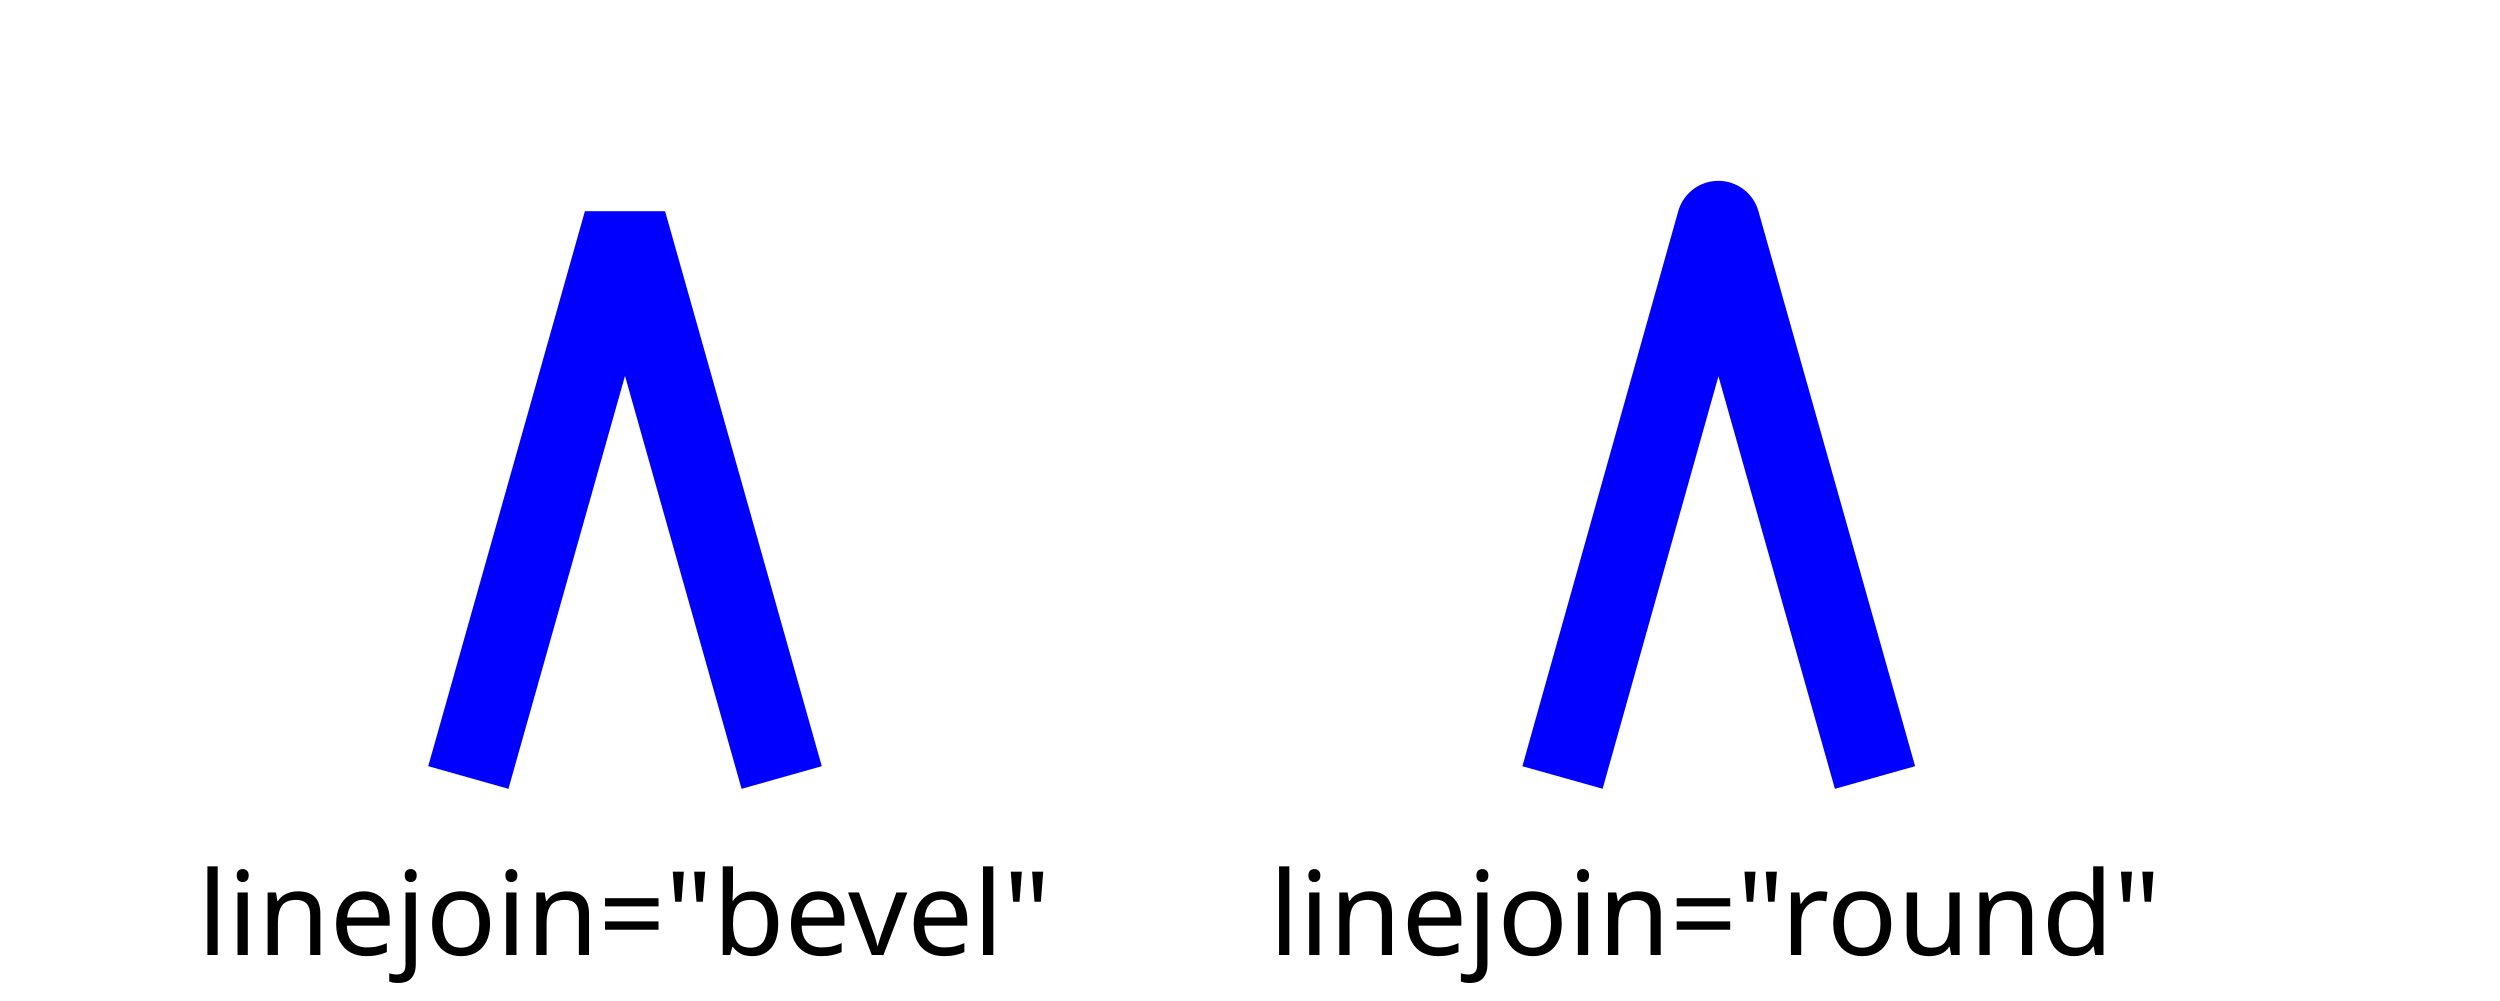
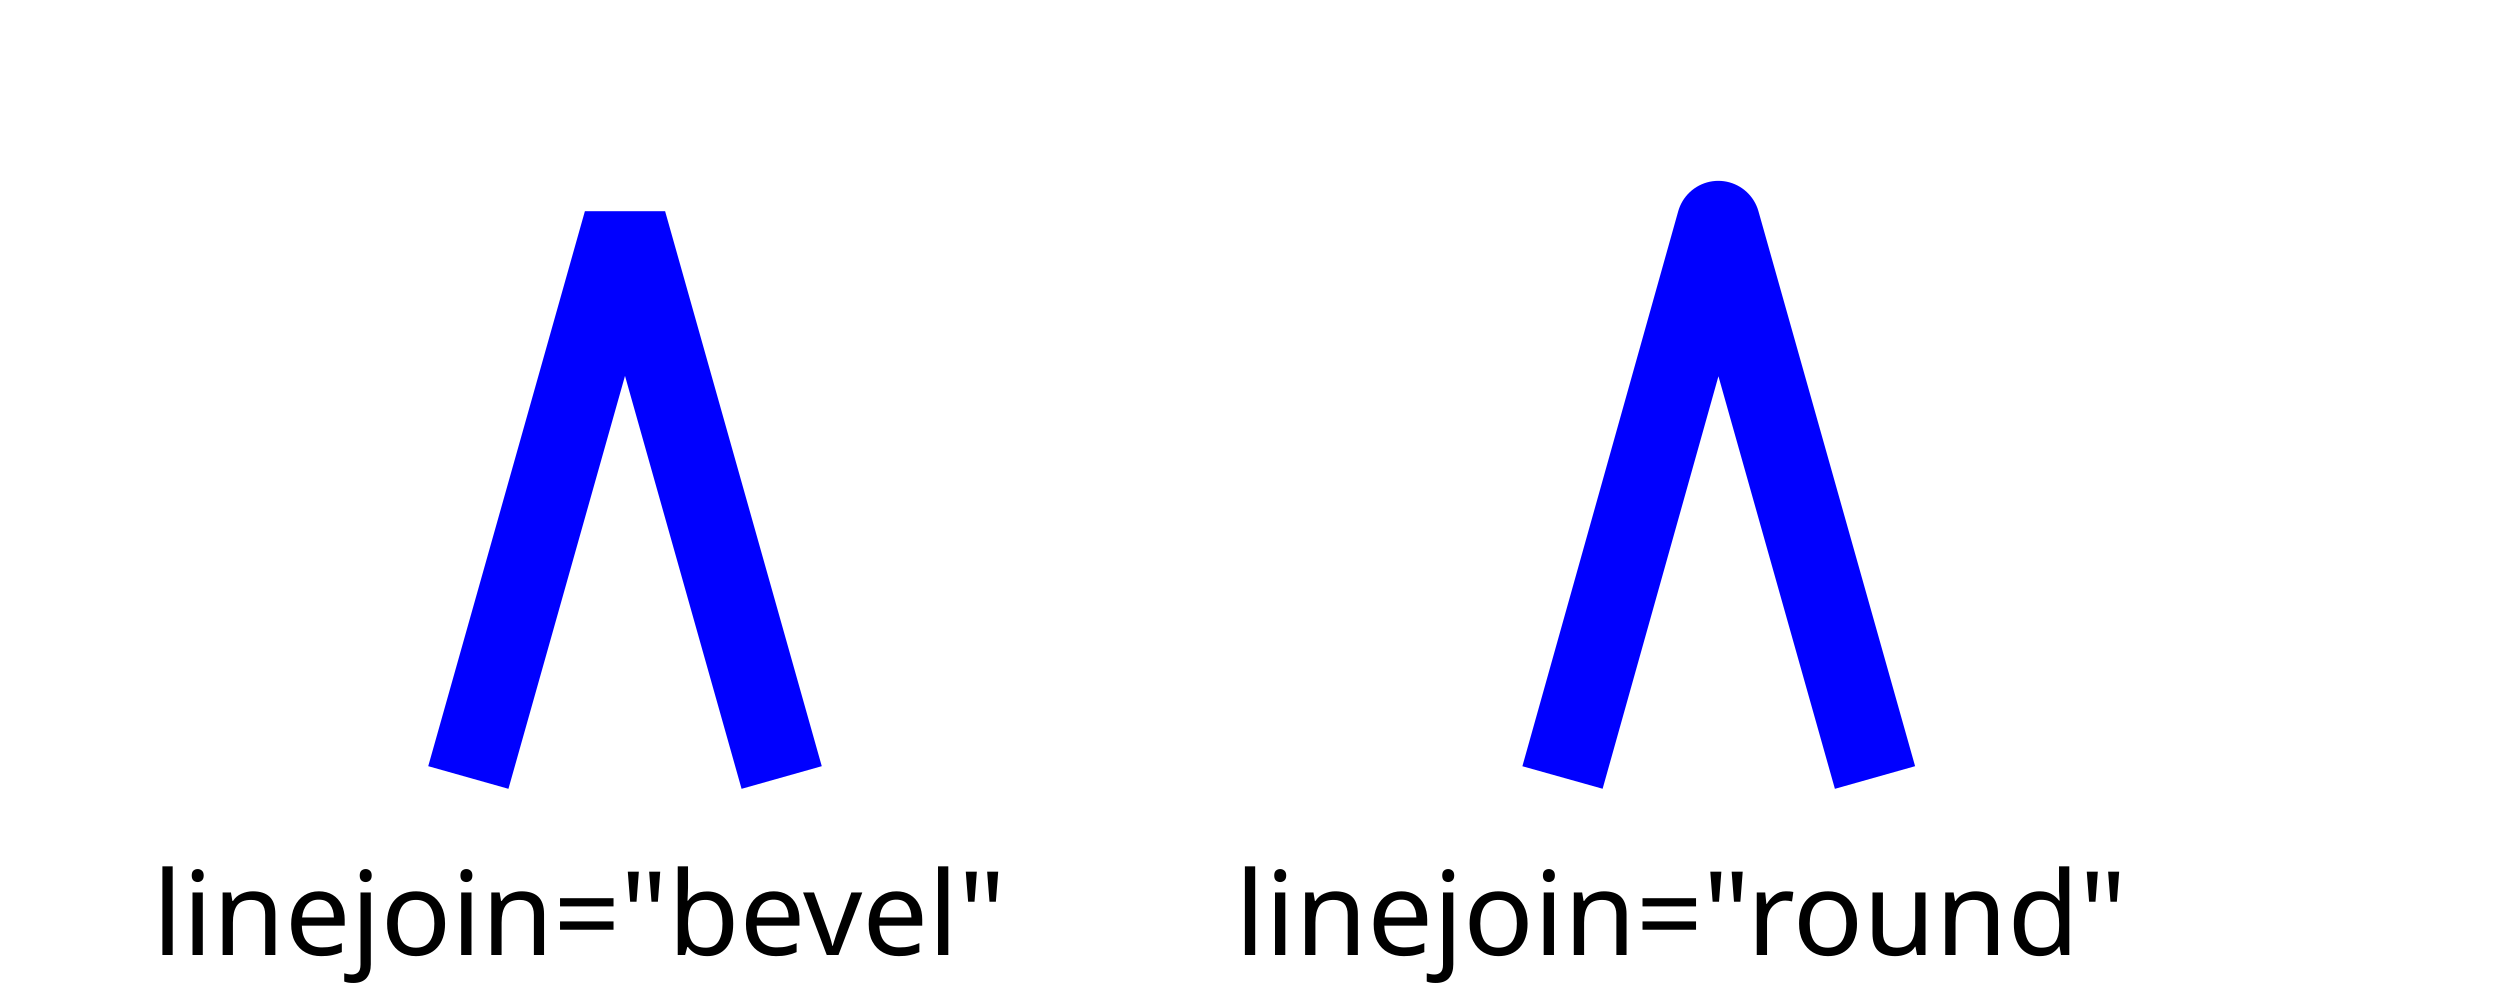
<svg xmlns="http://www.w3.org/2000/svg" id="linejoin-figure" width="300" height="120" viewBox="0 0 300 120">
  <defs>
    <clipPath id="linejoin-__clipPath-0">
      <rect x="0.0" y="0.0" width="300.0" height="120.0" />
    </clipPath>
    <clipPath id="linejoin-__clipPath-1">
      <rect x="0.0" y="0.0" width="300.0" height="120.0" />
    </clipPath>
  </defs>
  <path id="linejoin-__path-0" d="M 56.2 93.3 L 75.0 26.7 L 93.8 93.3" stroke="blue" stroke-width="10" stroke-linejoin="bevel" fill="none" clip-path="url(#linejoin-__clipPath-1)" />
-   <g id="linejoin-__label-0" transform="translate(75.0,104.0) translate(-51.3,-0.0)">
+   <g id="linejoin-__label-0" transform="translate(75.0,104.0) translate(-56.7,-0.0)">
    <g id="linejoin-__g-0">
      <text font-family="sans-serif" font-size="14" x="0.0" y="10.6">linejoin="bevel"</text>
    </g>
  </g>
  <path id="linejoin-__path-1" d="M 187.5 93.3 L 206.2 26.7 L 225.0 93.3" stroke="blue" stroke-width="10" stroke-linejoin="round" fill="none" clip-path="url(#linejoin-__clipPath-1)" />
-   <g id="linejoin-__label-1" transform="translate(206.2,104.0) translate(-53.9,-0.0)">
+   <g id="linejoin-__label-1" transform="translate(206.2,104.0) translate(-58.0,-0.0)">
    <g id="linejoin-__g-1">
      <text font-family="sans-serif" font-size="14" x="0.0" y="10.6">linejoin="round"</text>
    </g>
  </g>
</svg>
